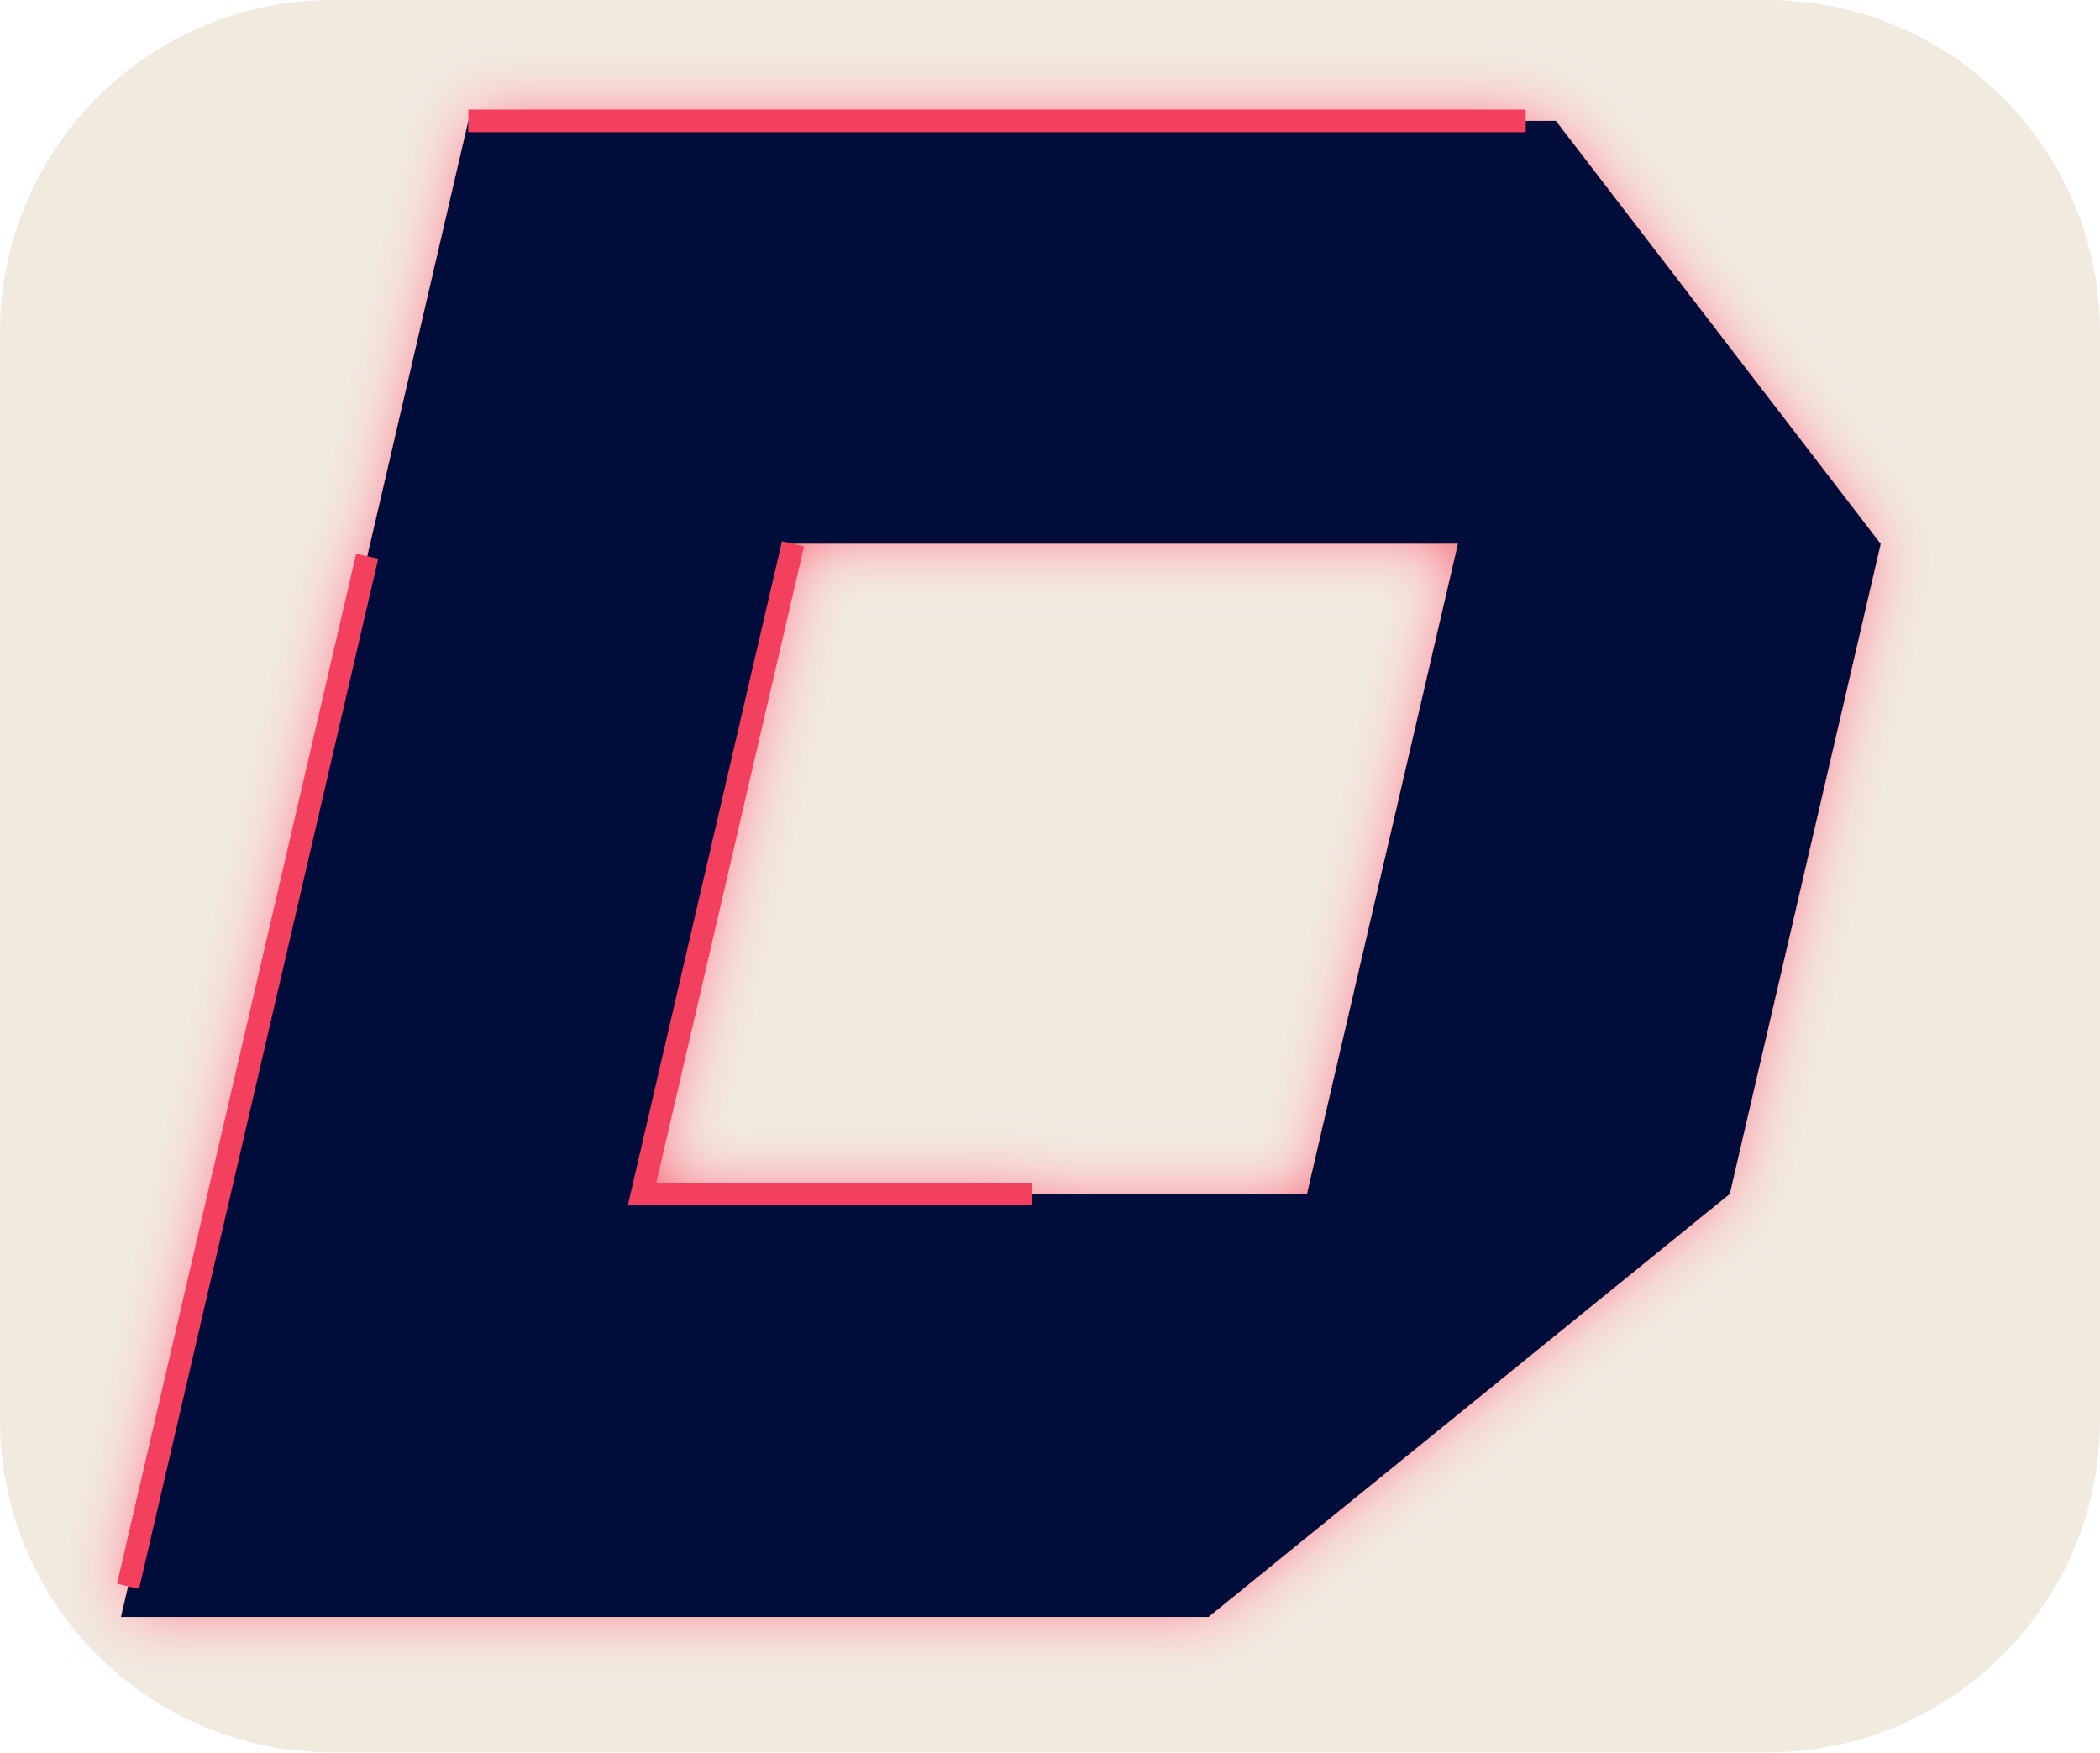
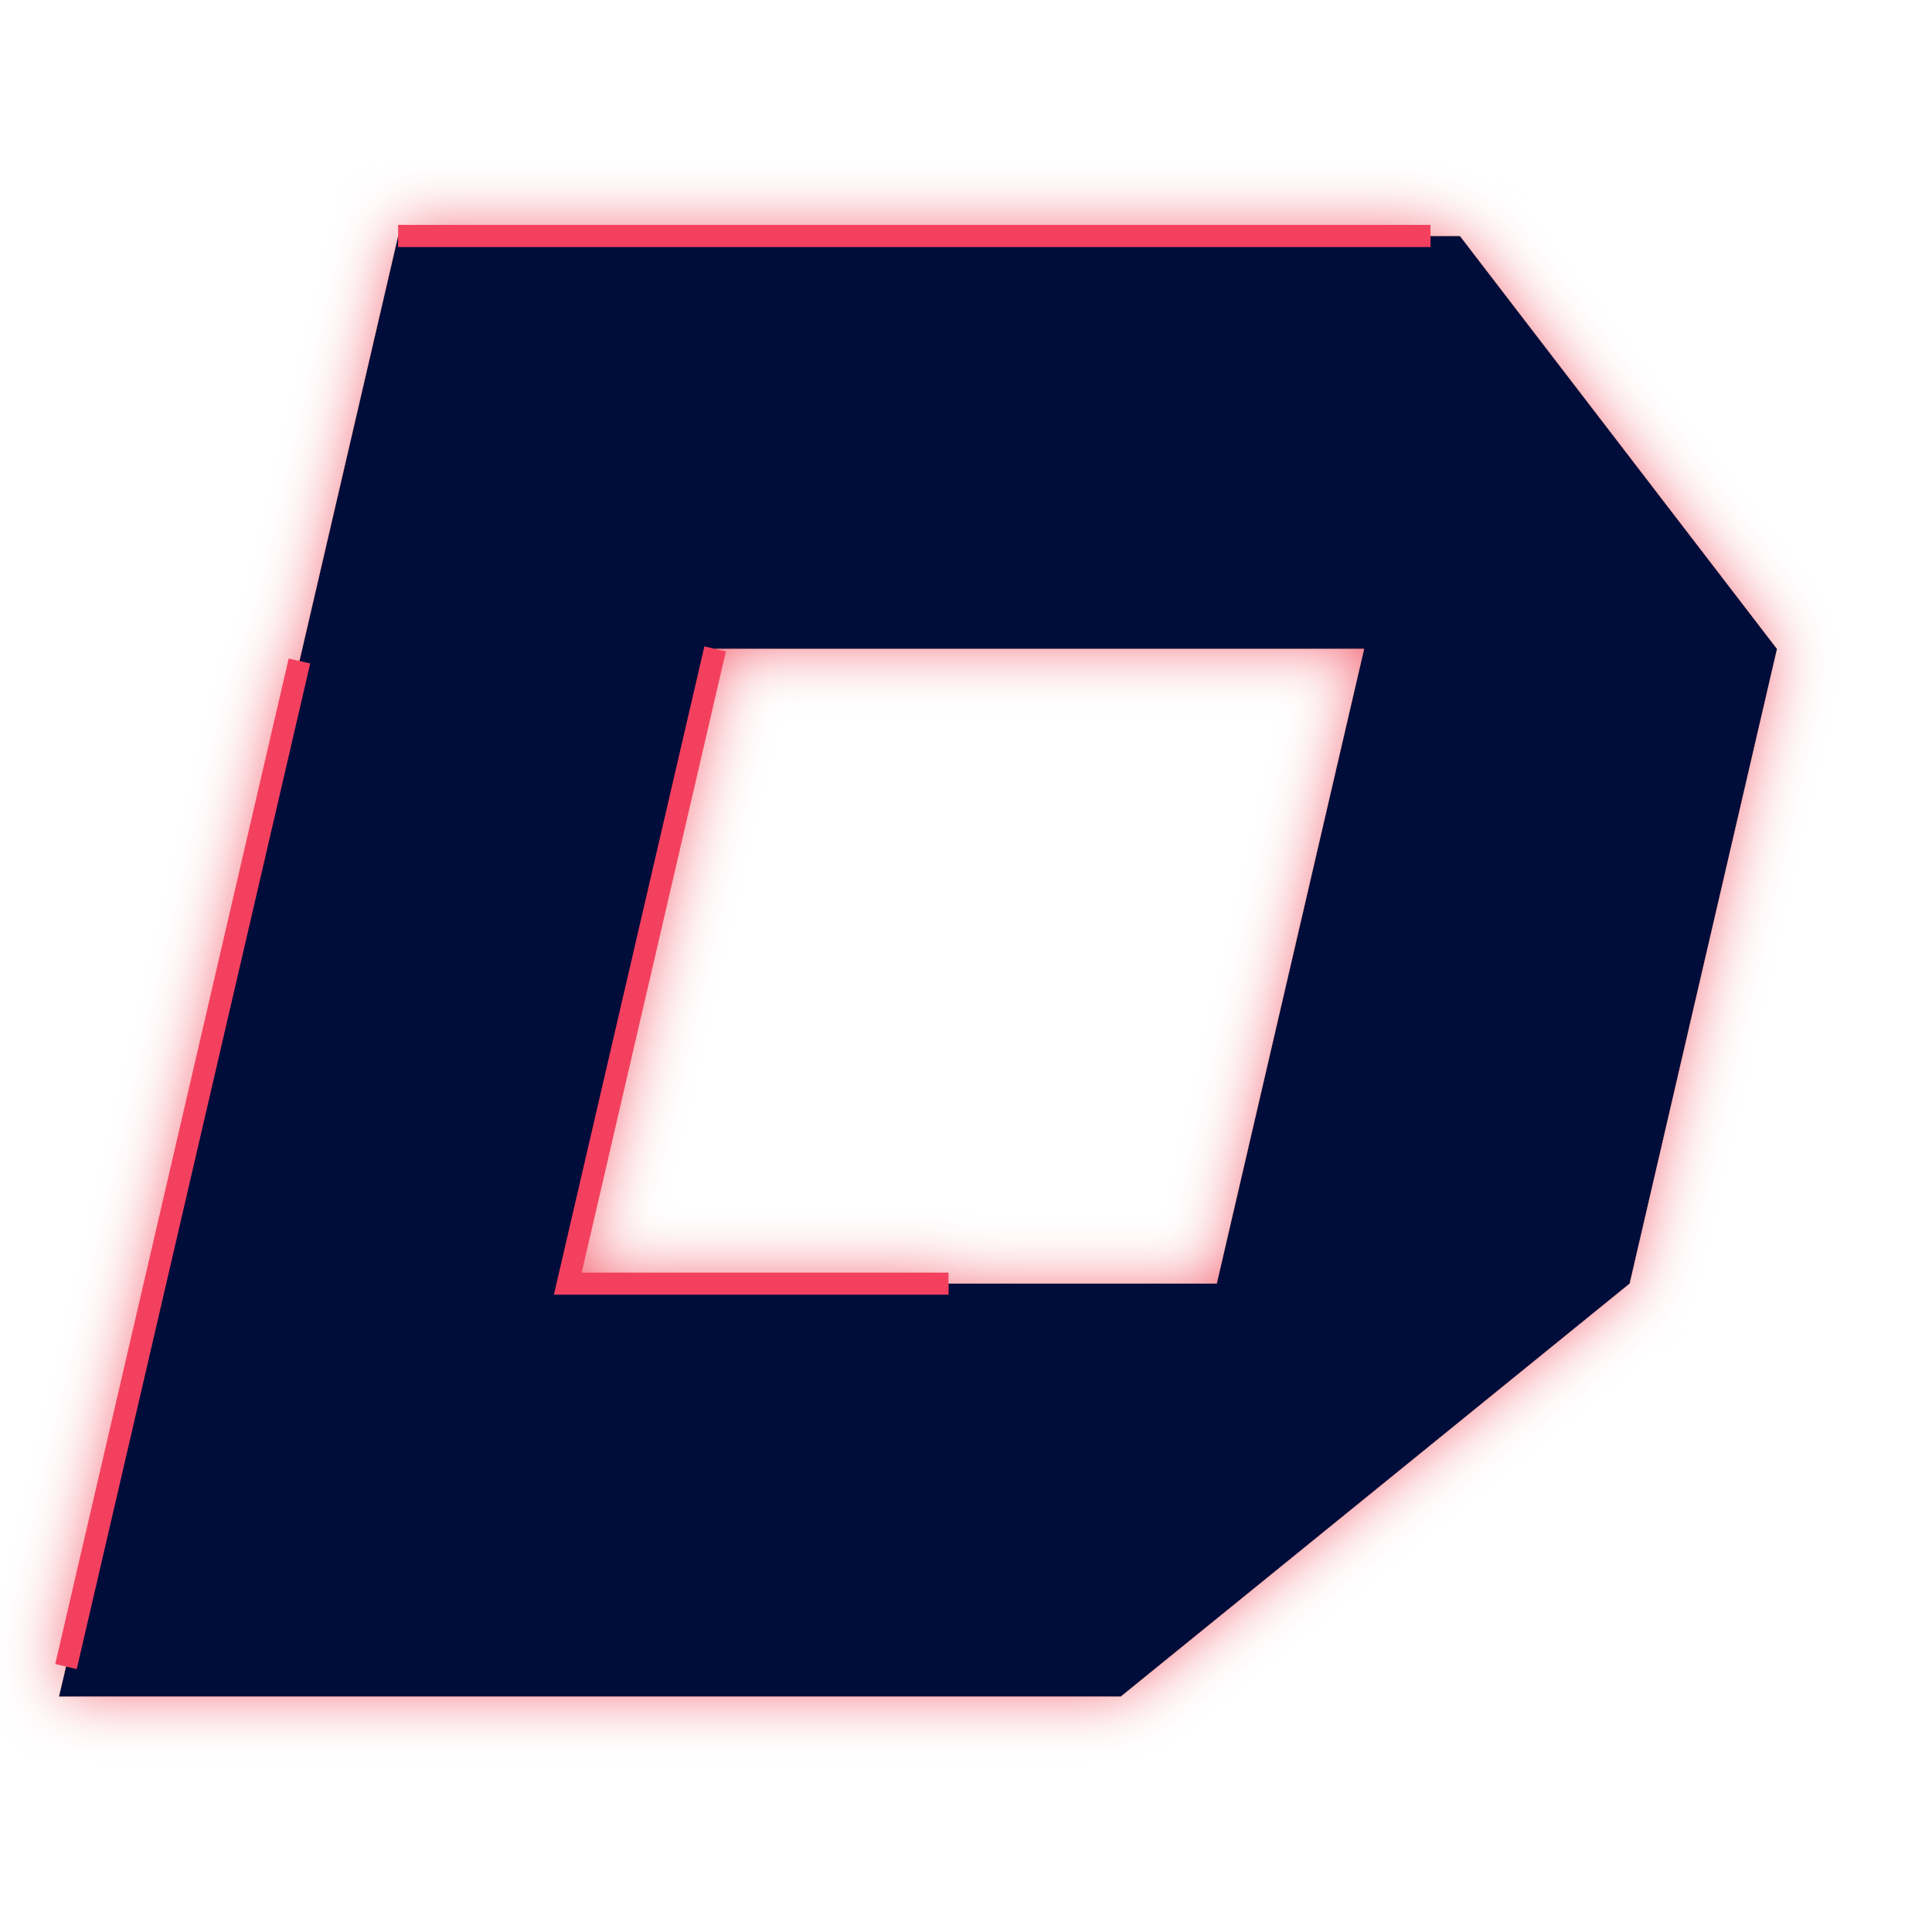
- <svg xmlns="http://www.w3.org/2000/svg" viewBox="-8 -8 139 116">
+ <svg xmlns="http://www.w3.org/2000/svg" viewBox="-4 -16 131 131">
  <style>
    .phpeitor-trace {
      fill: none; stroke: #F43F5E; stroke-opacity: 1; stroke-width: 1.5;
      stroke-dasharray: 70 200; vector-effect: non-scaling-stroke;
      filter: drop-shadow(0 0 2px #F43F5E) drop-shadow(0 0 1px #fff);
      animation: phpeitor-trace 5s linear infinite;
    }
    @keyframes phpeitor-trace { to { stroke-dashoffset: -270px; } }
    @media (prefers-reduced-motion: reduce) { .phpeitor-trace { display: none; } }
+     .glyph { fill: #060C3B; }
+     @media (prefers-color-scheme: dark) { .glyph { fill: #E6E7EC; } }
  </style>
-   <rect x="-8" y="-8" width="139" height="116" rx="22" fill="#F1EADF" />
-   <path id="p" d="M22.993 0.000L94.993 0.000L116.492 28.000L106.501 71.035L72.000 99.035L0.000 99.035Z M44.492 28.000L34.501 71.035L78.501 71.035L88.492 28.000Z" fill="#060C3B" />
+   <path id="p" class="glyph" d="M22.993 0.000L94.993 0.000L116.492 28.000L106.501 71.035L72.000 99.035L0.000 99.035Z M44.492 28.000L34.501 71.035L78.501 71.035L88.492 28.000Z" />
  <use href="#p" class="phpeitor-trace" />
</svg>
